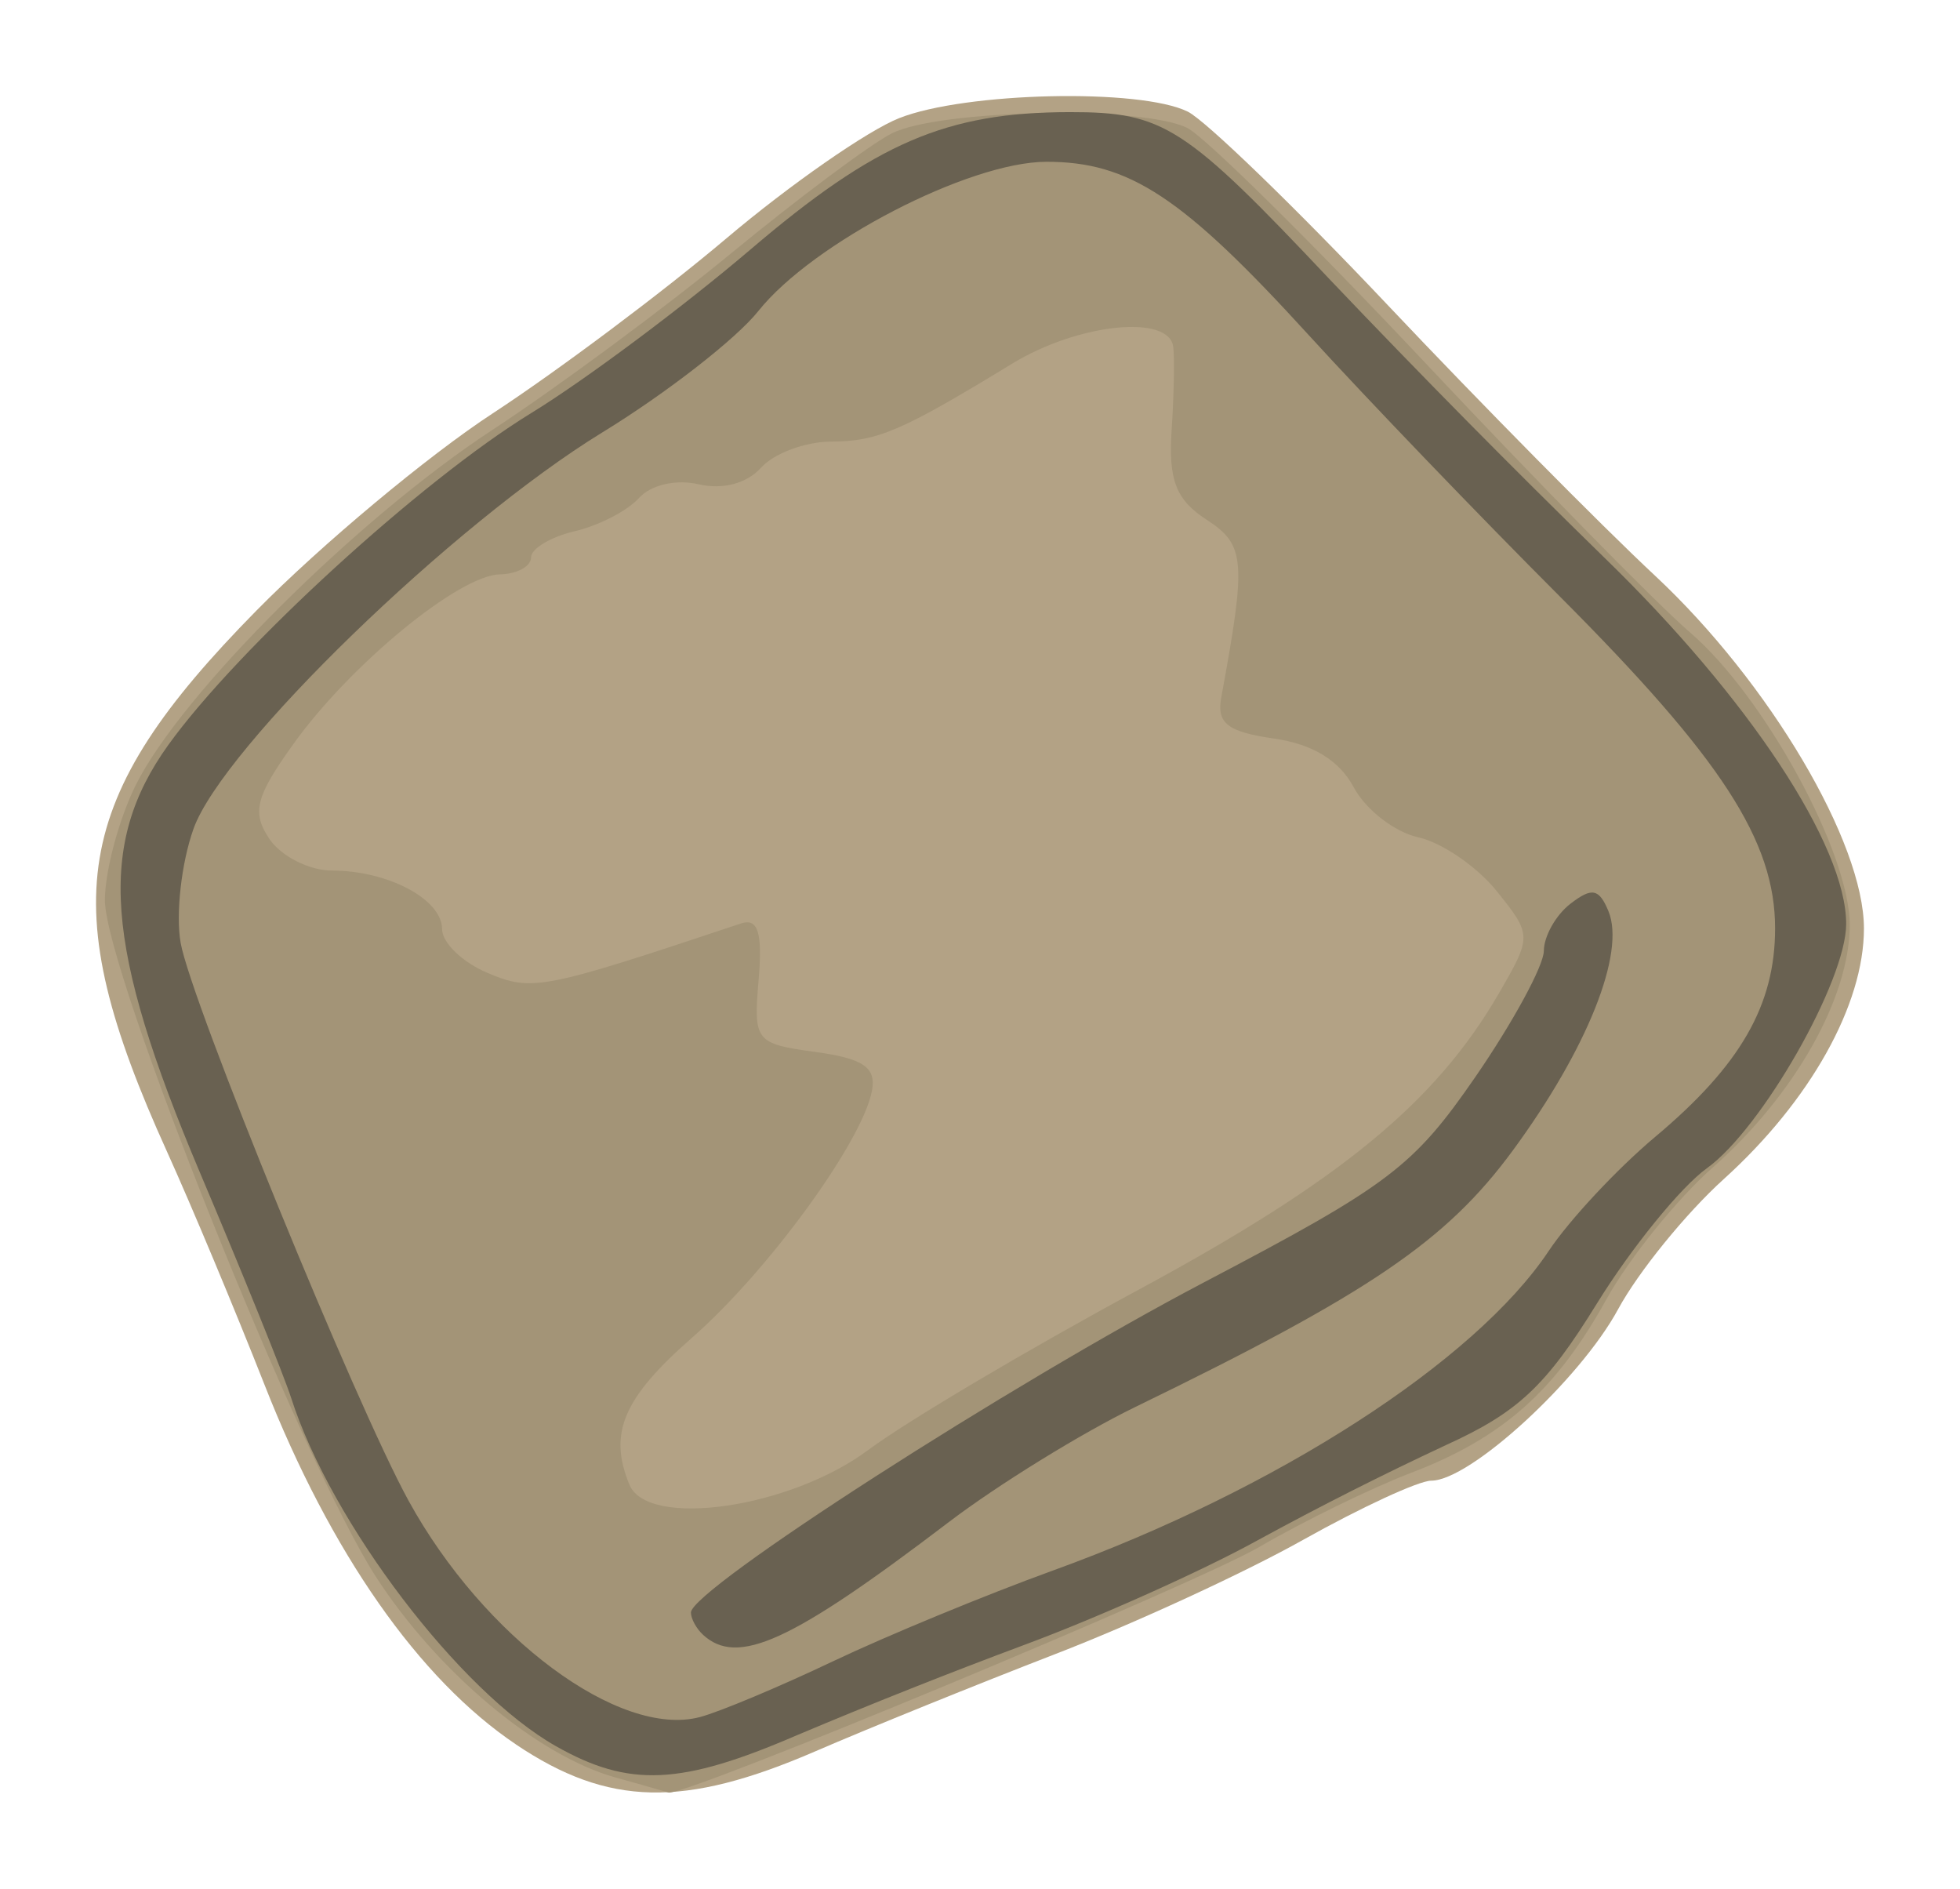
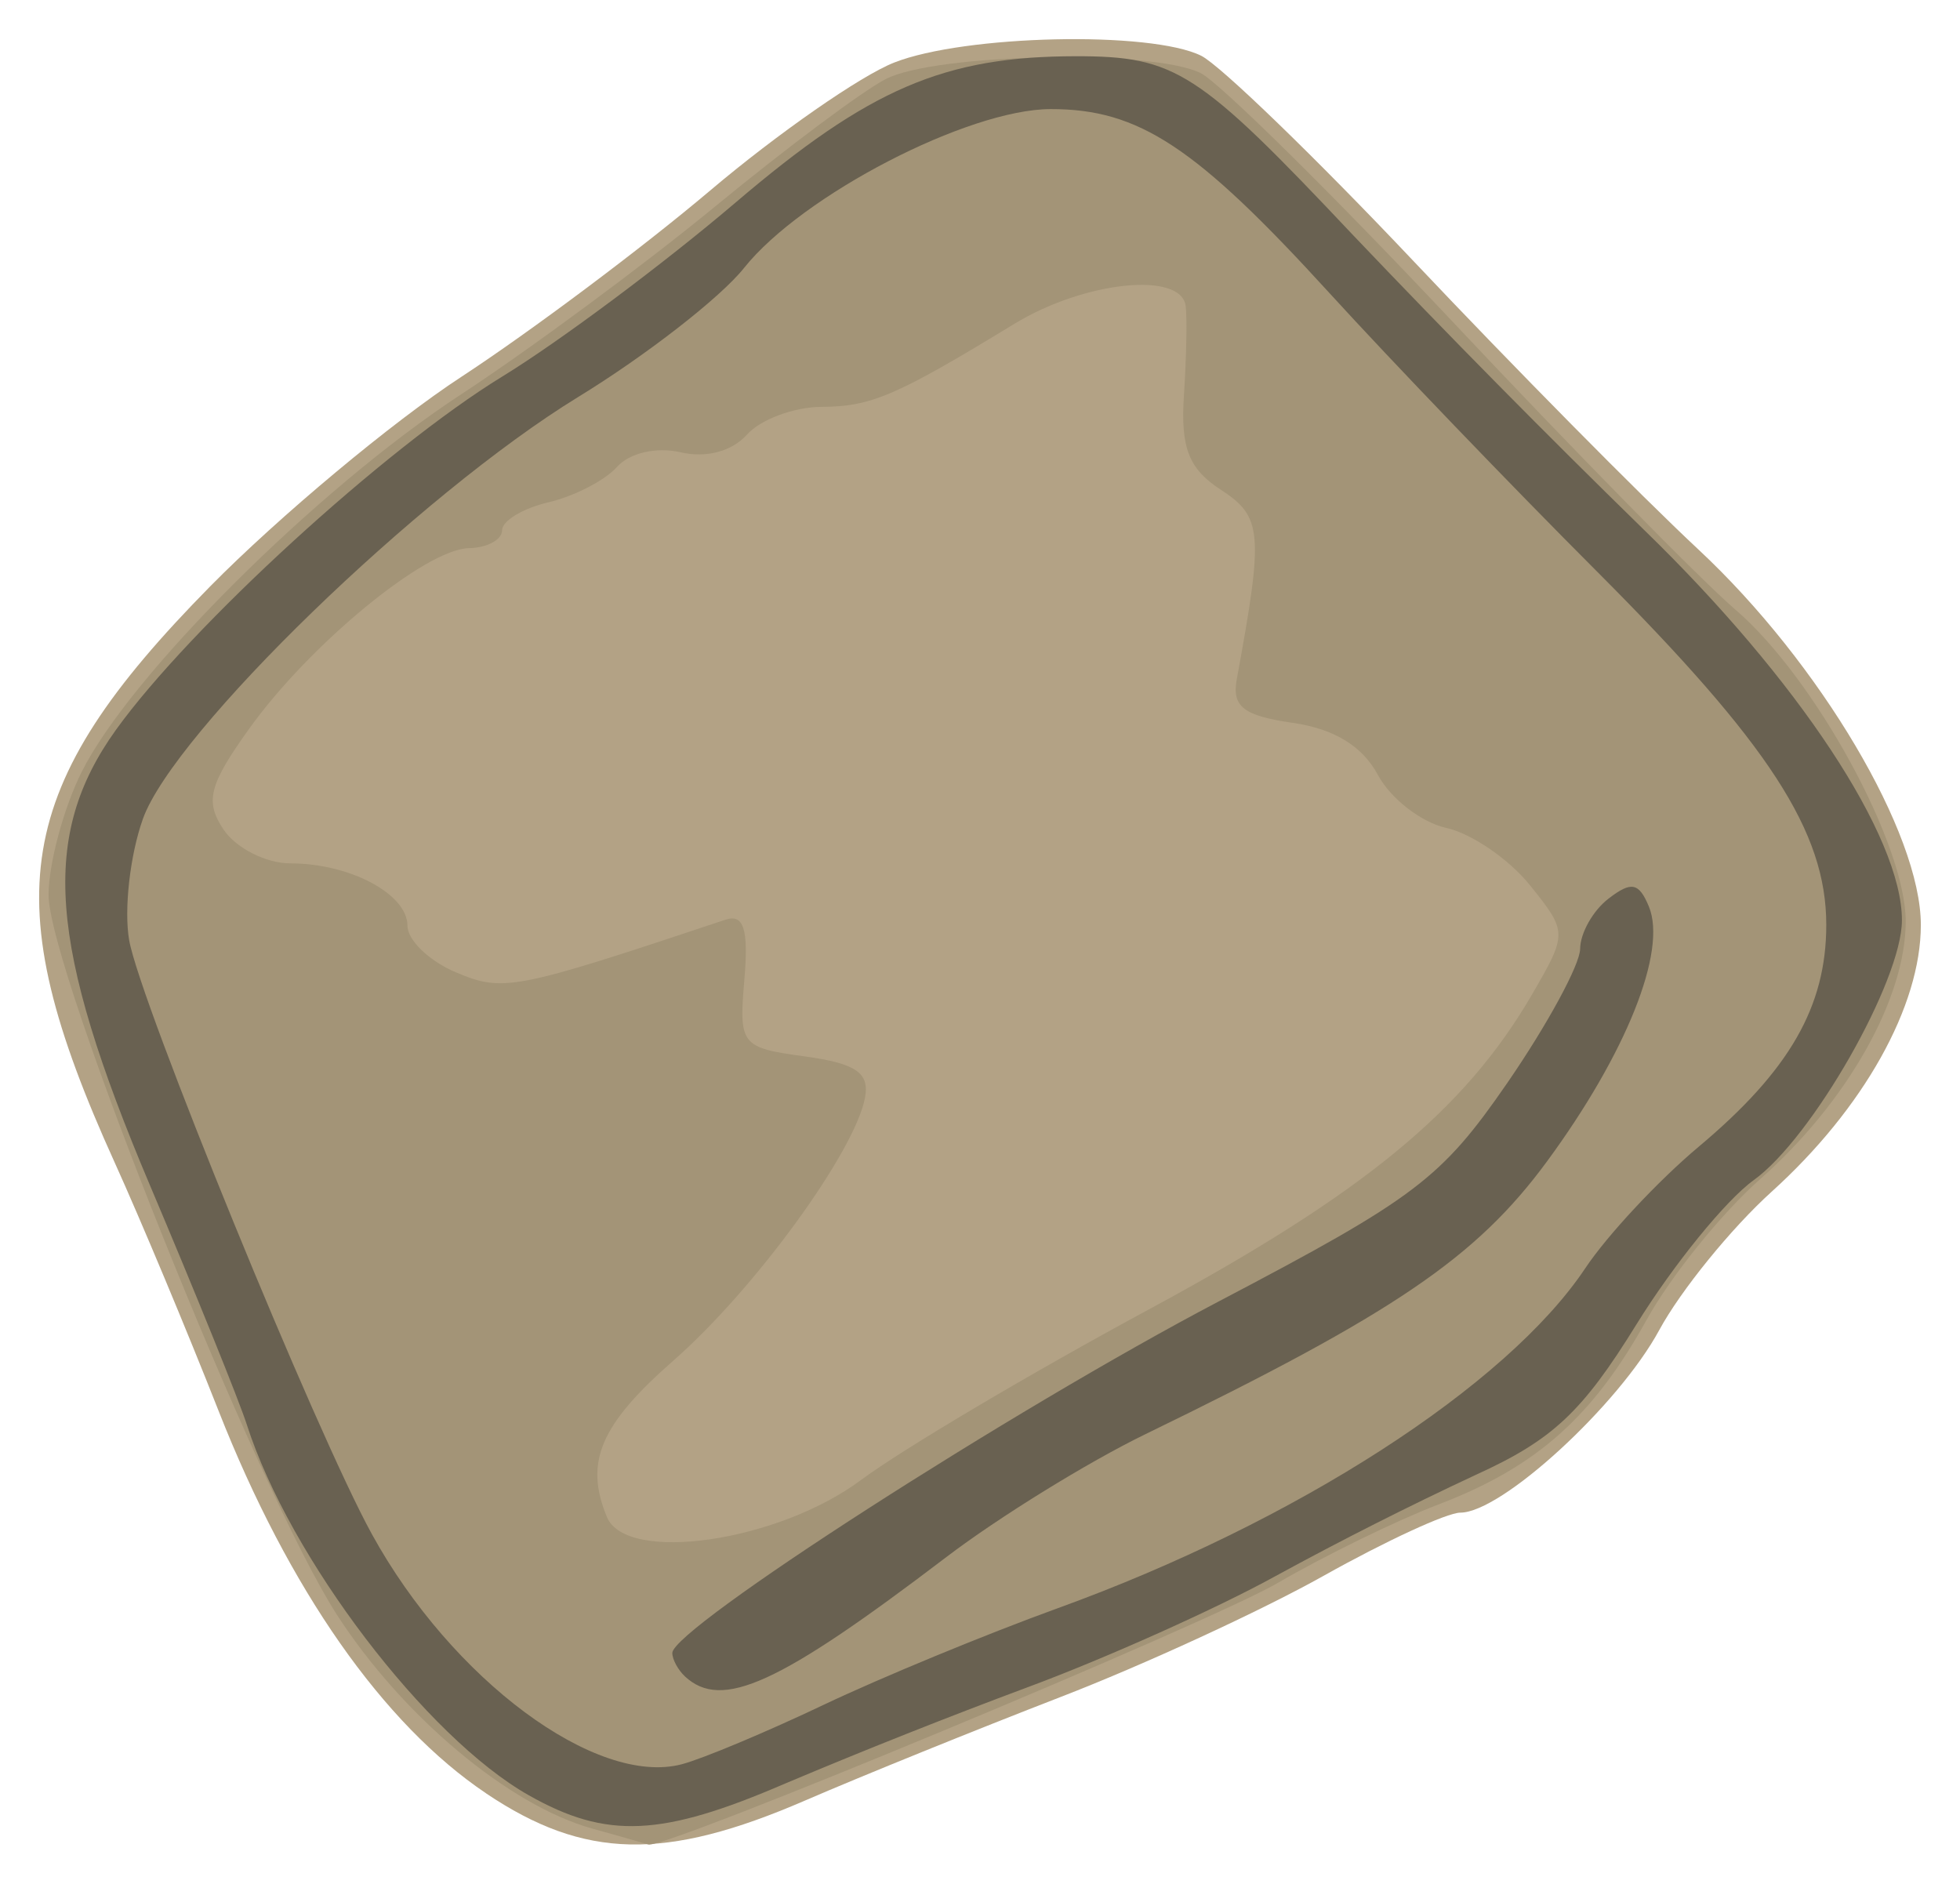
- <svg xmlns="http://www.w3.org/2000/svg" id="svg1396" width="40.81" height="39.318" version="1.1" viewBox="-2 -2 40.81 39.318">
+ <svg xmlns="http://www.w3.org/2000/svg" id="svg1396" width="38.342" height="36.85" version="1.1" viewBox="-0.766 -0.766 38.342 36.85">
  <g id="layer1" transform="translate(-117.474 -136.77)">
    <g id="g1260" transform="translate(68.451 34.216)">
      <path id="path1266" d="M57.768 136.87c-2.019-1.356-3.86-3.988-5.235-7.483-.615-1.563-1.53-3.75-2.033-4.859-2.358-5.196-2.004-7.336 1.864-11.265 1.352-1.372 3.566-3.22 4.92-4.105 1.353-.885 3.542-2.524 4.865-3.643s2.942-2.244 3.597-2.502c1.378-.544 5.02-.625 6.01-.134.371.185 2.247 2 4.168 4.033s4.425 4.568 5.564 5.631c2.375 2.218 4.345 5.546 4.345 7.34 0 1.59-1.12 3.591-2.92 5.218-.79.715-1.778 1.932-2.197 2.705-.796 1.472-3.084 3.572-3.892 3.572-.259 0-1.46.555-2.67 1.233-1.209.679-3.53 1.749-5.159 2.377-1.628.63-3.876 1.54-4.995 2.024-2.735 1.183-4.313 1.148-6.232-.141" style="fill:#b3a285;stroke-width:.356" />
      <path id="path1264" d="M59.838 137.557c-1.626-.454-3.7-2.19-4.984-4.172-1.552-2.395-5.66-12.651-5.647-14.1.005-.617.297-1.697.648-2.398.951-1.902 4.605-5.539 7.411-7.377 1.363-.893 3.607-2.553 4.987-3.688s2.879-2.255 3.33-2.487c.98-.505 5.218-.586 6.16-.118.366.181 2.596 2.382 4.956 4.891s4.839 5.033 5.51 5.609c1.55 1.33 3.328 4.586 3.328 6.095 0 1.51-1.146 3.54-2.85 5.044-.748.66-1.746 1.896-2.216 2.746-1.055 1.905-2.164 2.888-4.08 3.618-.81.31-2.224 1-3.14 1.534-1.36.794-12.006 5.218-12.31 5.116a78 78 0 0 0-1.103-.313m5.262-6.817c.795-.593 3.328-2.094 5.63-3.337 4.197-2.265 6.182-3.897 7.496-6.16.696-1.199.695-1.224-.04-2.139-.41-.51-1.146-1.013-1.635-1.12s-1.091-.574-1.34-1.038q-.451-.844-1.667-1.018c-.966-.14-1.192-.317-1.092-.859.527-2.86.5-3.172-.312-3.7-.628-.408-.79-.821-.723-1.844.048-.725.064-1.51.035-1.747-.082-.688-1.977-.493-3.352.345-2.318 1.413-2.798 1.619-3.778 1.624-.534.003-1.188.247-1.452.542-.294.329-.798.463-1.298.347-.474-.11-.998.01-1.246.287-.235.263-.837.573-1.337.69s-.91.363-.91.548-.292.343-.648.35c-.85.017-3.114 1.877-4.3 3.533-.787 1.097-.87 1.423-.499 1.974.244.362.831.659 1.304.659 1.167 0 2.292.6 2.292 1.22 0 .281.424.69.942.909.933.394 1.135.355 5.279-1.027.357-.12.454.188.37 1.168-.11 1.283-.07 1.336 1.18 1.506 1 .137 1.27.32 1.18.806-.196 1.056-2.161 3.754-3.748 5.144-1.433 1.256-1.745 1.988-1.302 3.059.38.919 3.348.488 4.97-.722" style="fill:#a39477;stroke-width:.356" />
      <path id="path1262" d="M58.6 136.906c-2.004-1.133-4.679-4.648-5.513-7.245-.151-.472-1.005-2.582-1.898-4.69-1.993-4.708-2.151-6.834-.663-8.907 1.45-2.016 5.265-5.507 7.553-6.908 1.12-.685 3.176-2.22 4.57-3.408 2.612-2.226 4.075-2.856 6.648-2.86 1.957-.002 2.394.28 5.437 3.508a220 220 0 0 0 5.686 5.759c3.009 2.919 5.043 5.998 5.043 7.634 0 1.184-1.757 4.264-2.9 5.085-.542.389-1.572 1.656-2.29 2.816-1.062 1.72-1.643 2.265-3.145 2.948a70 70 0 0 0-3.917 1.98c-1.14.63-3.314 1.604-4.829 2.167a122 122 0 0 0-4.77 1.894c-2.413 1.041-3.488 1.09-5.012.227m5.77-1.769c1.12-.532 3.183-1.384 4.586-1.892 4.646-1.683 8.776-4.345 10.312-6.647.43-.646 1.429-1.715 2.218-2.377 1.776-1.488 2.497-2.741 2.497-4.34 0-1.823-1.11-3.532-4.488-6.916-1.668-1.669-4.02-4.117-5.227-5.44-2.62-2.872-3.73-3.605-5.458-3.603-1.614.002-4.865 1.686-5.998 3.108-.46.578-1.922 1.715-3.248 2.526-3.107 1.903-7.91 6.558-8.512 8.252-.252.707-.373 1.775-.268 2.373.211 1.207 3.647 9.617 4.747 11.616 1.564 2.846 4.388 4.943 6.063 4.503.407-.107 1.656-.63 2.776-1.163m-2.714-.556c-.136-.126-.247-.332-.247-.458 0-.48 6.652-4.759 10.697-6.881 3.843-2.017 4.347-2.399 5.64-4.274.78-1.133 1.42-2.311 1.422-2.619.002-.307.252-.75.555-.982.447-.345.595-.315.79.155.36.869-.442 2.874-1.993 4.985-1.384 1.882-2.982 2.968-7.86 5.338-1.119.544-2.867 1.623-3.885 2.398-3.284 2.5-4.397 3.009-5.12 2.338" style="fill:#696151;stroke-width:.356" />
    </g>
  </g>
</svg>
